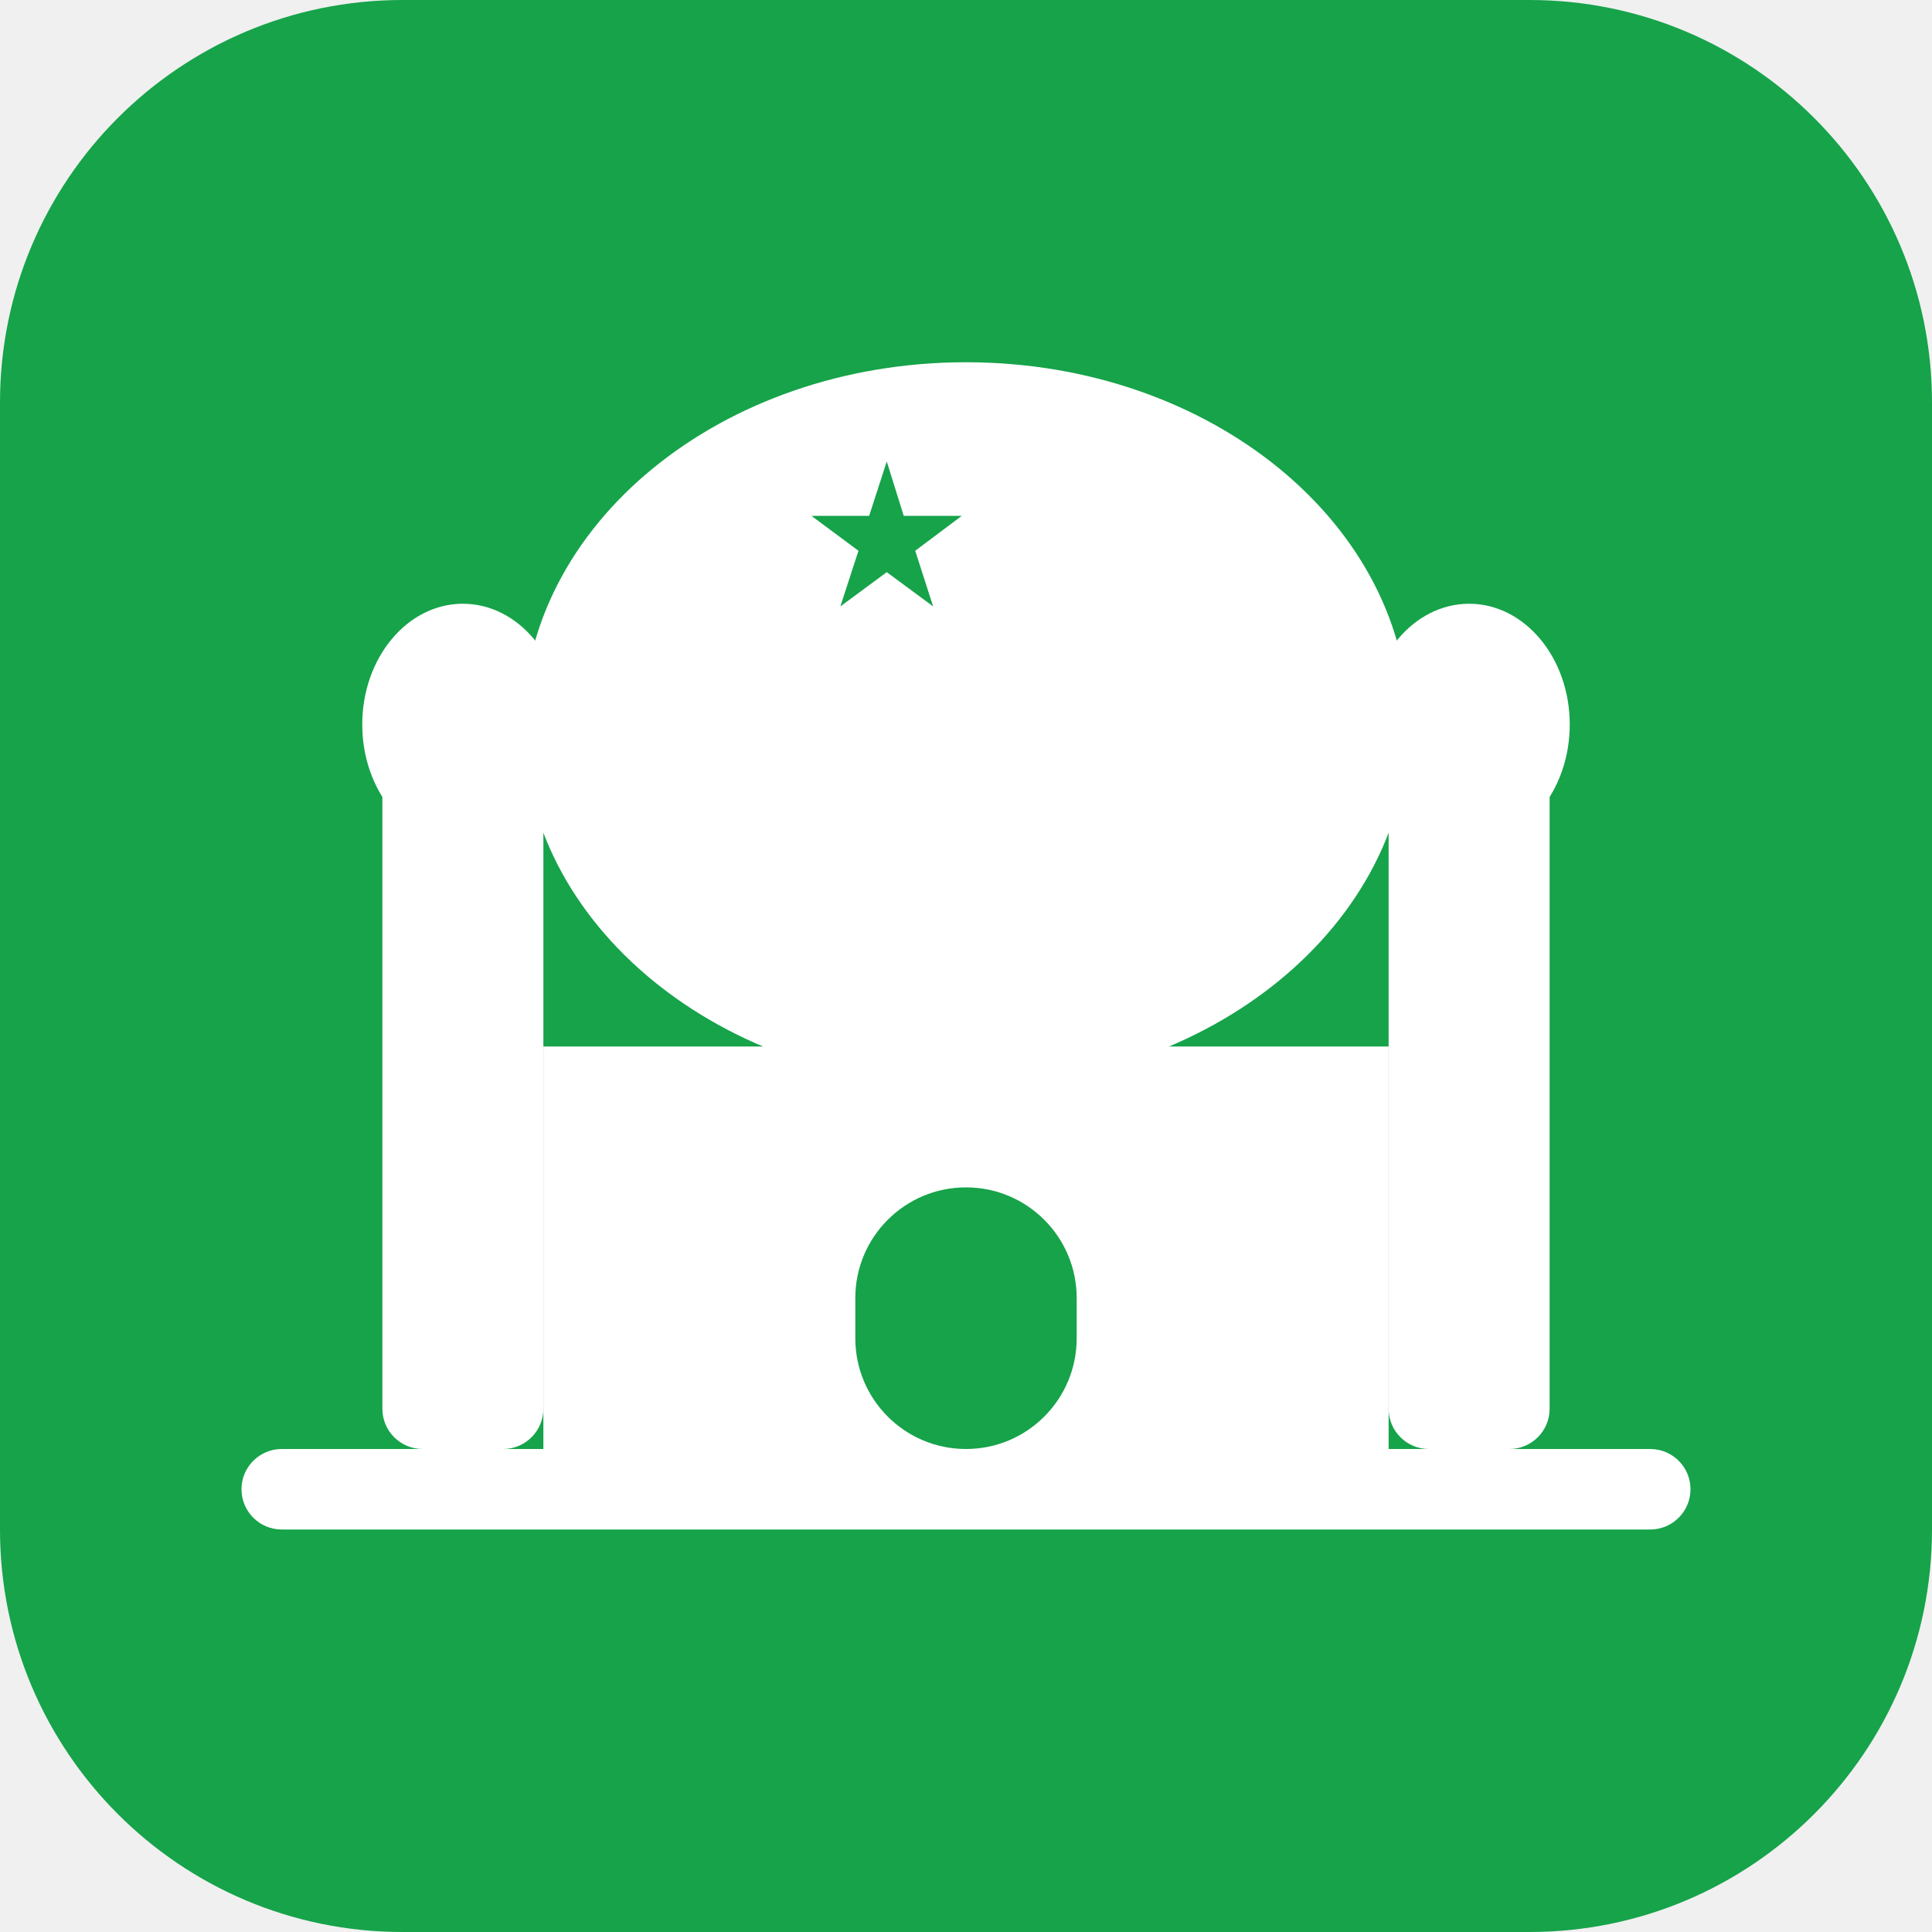
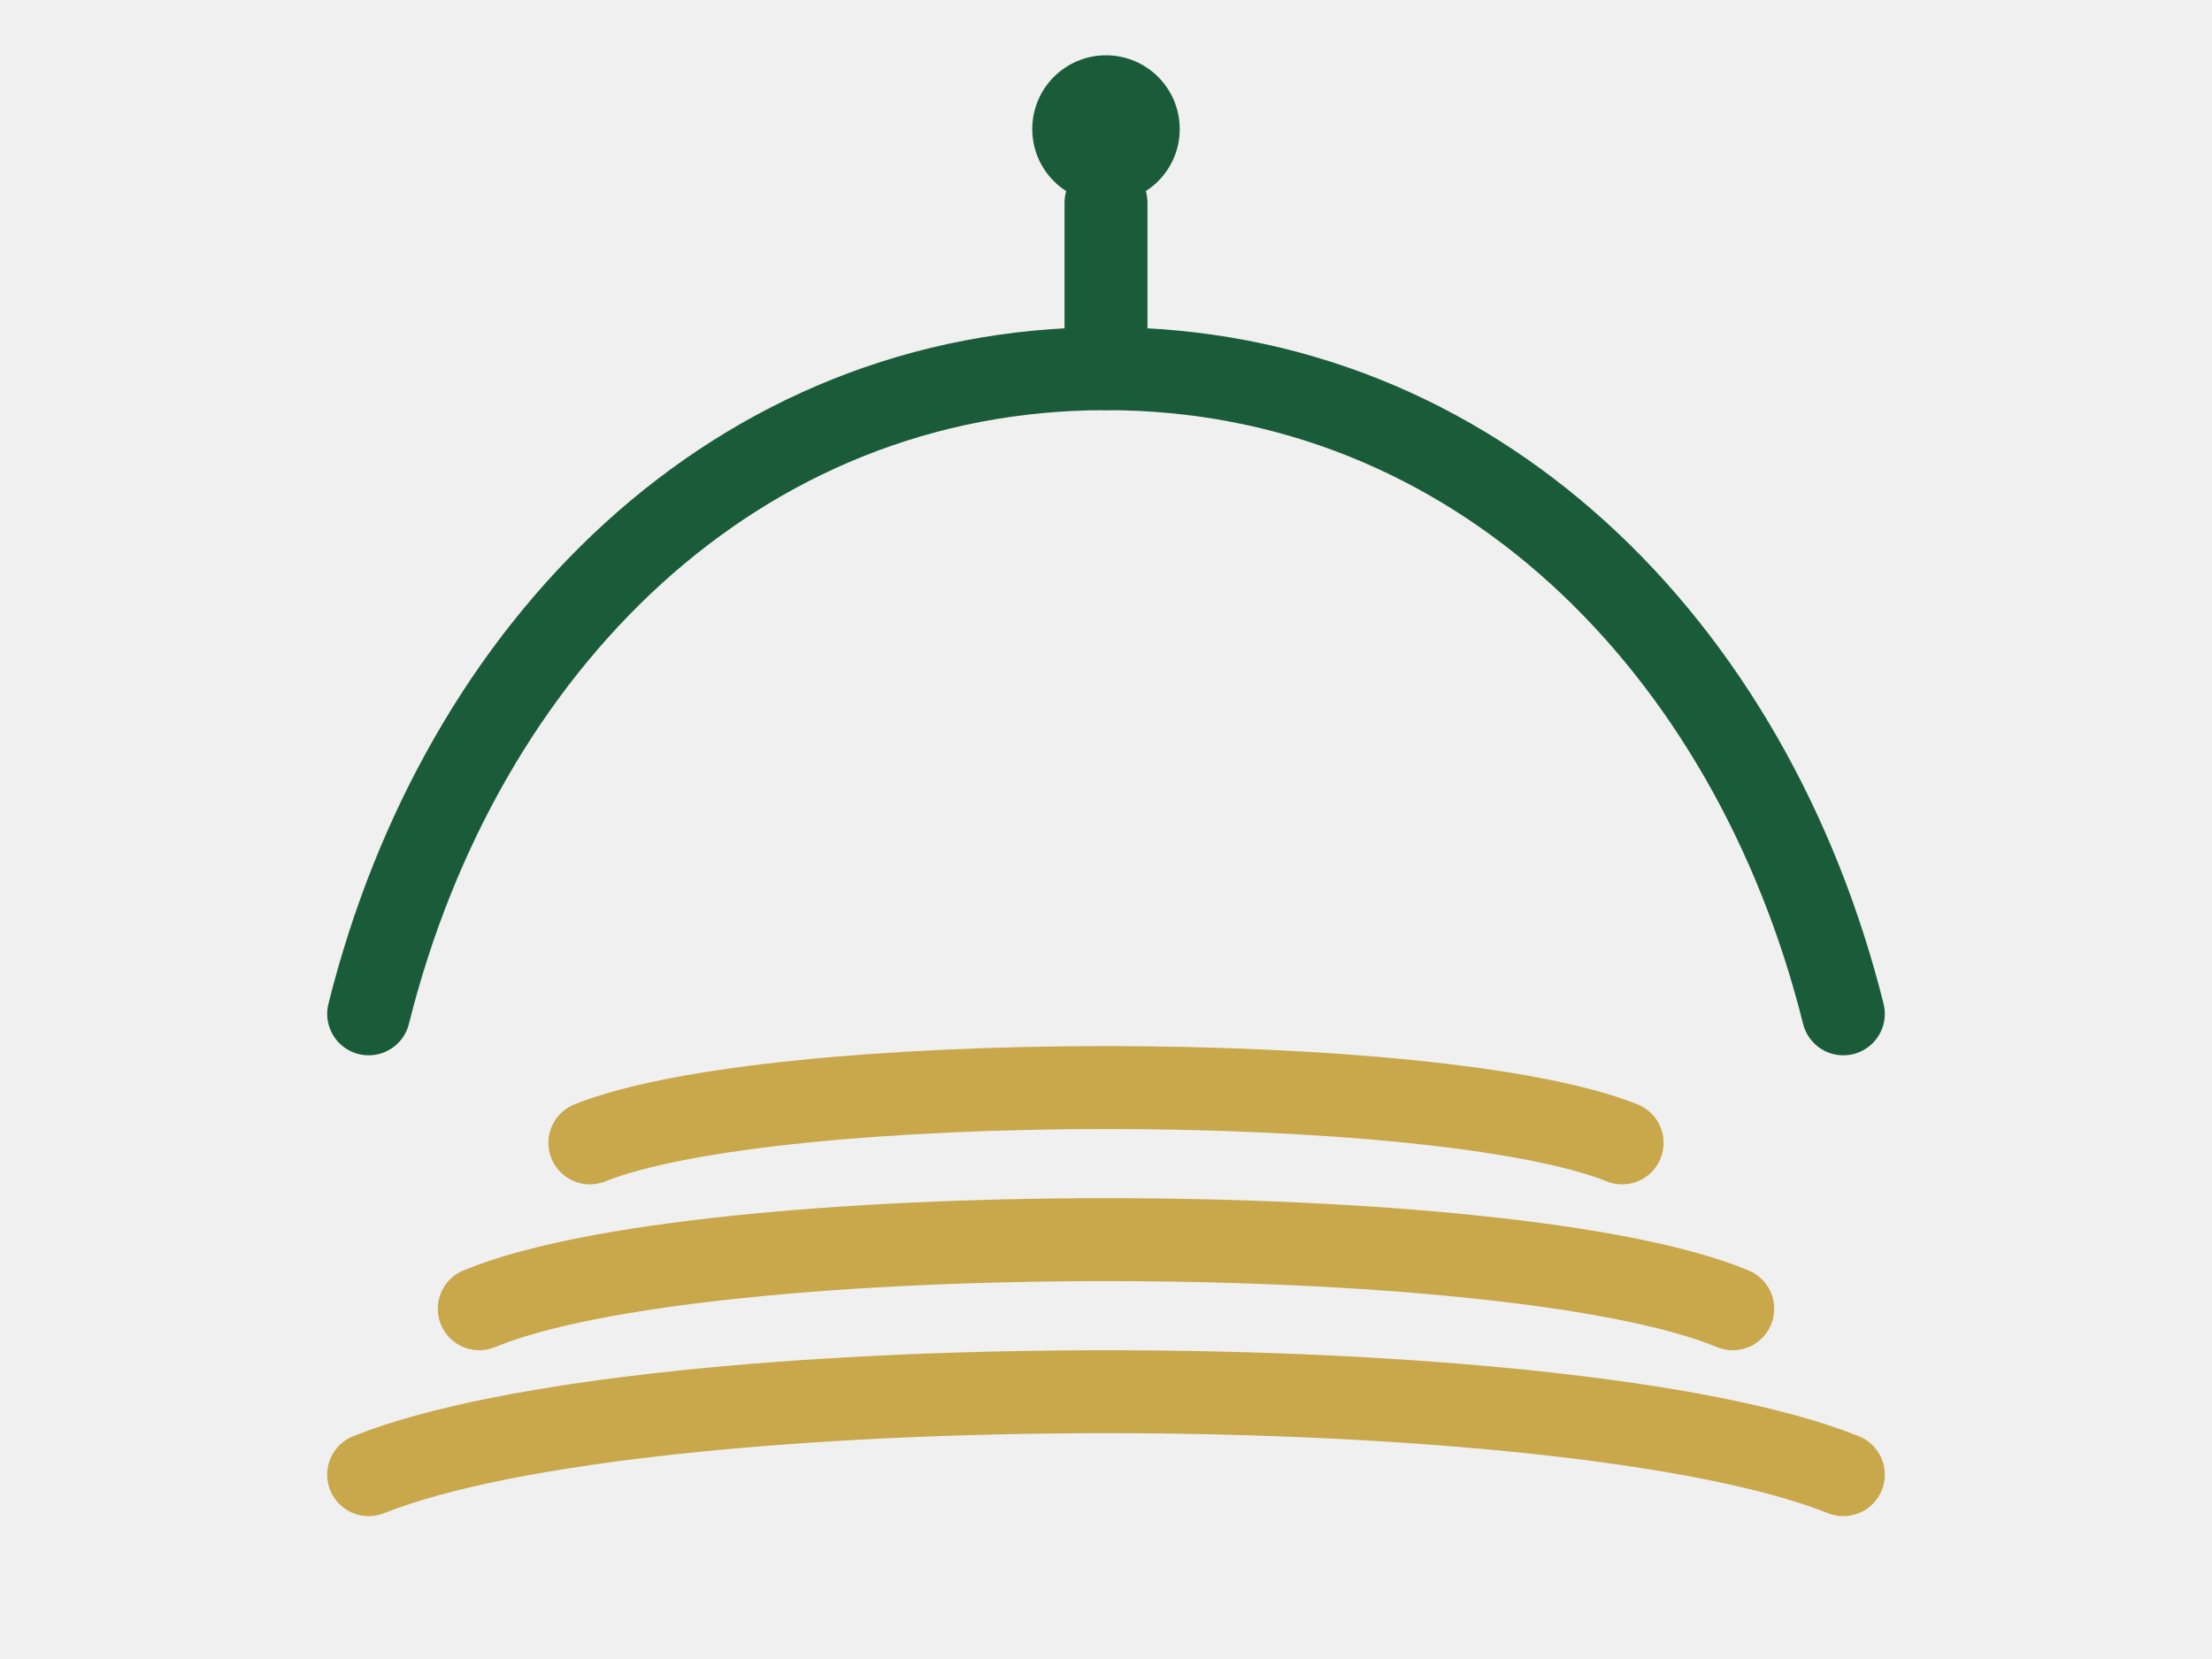
- <svg xmlns="http://www.w3.org/2000/svg" viewBox="0 0 192 192">
-   <rect width="192" height="192" rx="40" fill="#16a34a" />
-   <ellipse cx="96" cy="72" rx="44" ry="36" fill="white" />
-   <rect x="38" y="72" width="16" height="72" rx="4" fill="white" />
-   <ellipse cx="46" cy="72" rx="10" ry="12" fill="white" />
-   <rect x="138" y="72" width="16" height="72" rx="4" fill="white" />
-   <ellipse cx="146" cy="72" rx="10" ry="12" fill="white" />
-   <rect x="54" y="104" width="84" height="40" rx="0" fill="white" />
-   <rect x="85" y="118" width="22" height="26" rx="11" fill="#16a34a" />
-   <text x="80" y="60" font-size="20" fill="#16a34a" font-family="serif">★</text>
-   <rect x="24" y="144" width="144" height="8" rx="4" fill="white" />
+ <svg xmlns="http://www.w3.org/2000/svg" viewBox="40 20 120 90">
+   <style>
+     .dome {
+       fill: none;
+       stroke: #1A5C3A;
+       stroke-width: 4.5;
+       stroke-linecap: round;
+       transition: stroke 0.2s ease-in-out;
+     }
+     .circle {
+       fill: #1A5C3A;
+       transition: fill 0.2s ease-in-out;
+     }
+     .gold {
+       fill: none;
+       stroke: #C8A84B;
+       stroke-width: 4.5;
+       stroke-linecap: round;
+     }
+     @media (prefers-color-scheme: dark) {
+       .dome {
+         stroke: #3ECF8E;
+       }
+       .circle {
+         fill: #3ECF8E;
+       }
+     }
+   </style>
+   <path class="dome" d="M60 75C65 55 80 40 100 40C120 40 135 55 140 75" />
+   <path class="dome" d="M100 40V31" />
+   <circle class="circle" cx="100" cy="27" r="4" />
+   <path class="gold" d="M72 82C82 78 118 78 128 82" />
+   <path class="gold" d="M66 91C78 86 122 86 134 91" />
+   <path class="gold" d="M60 100C75 94 125 94 140 100" />
</svg>
